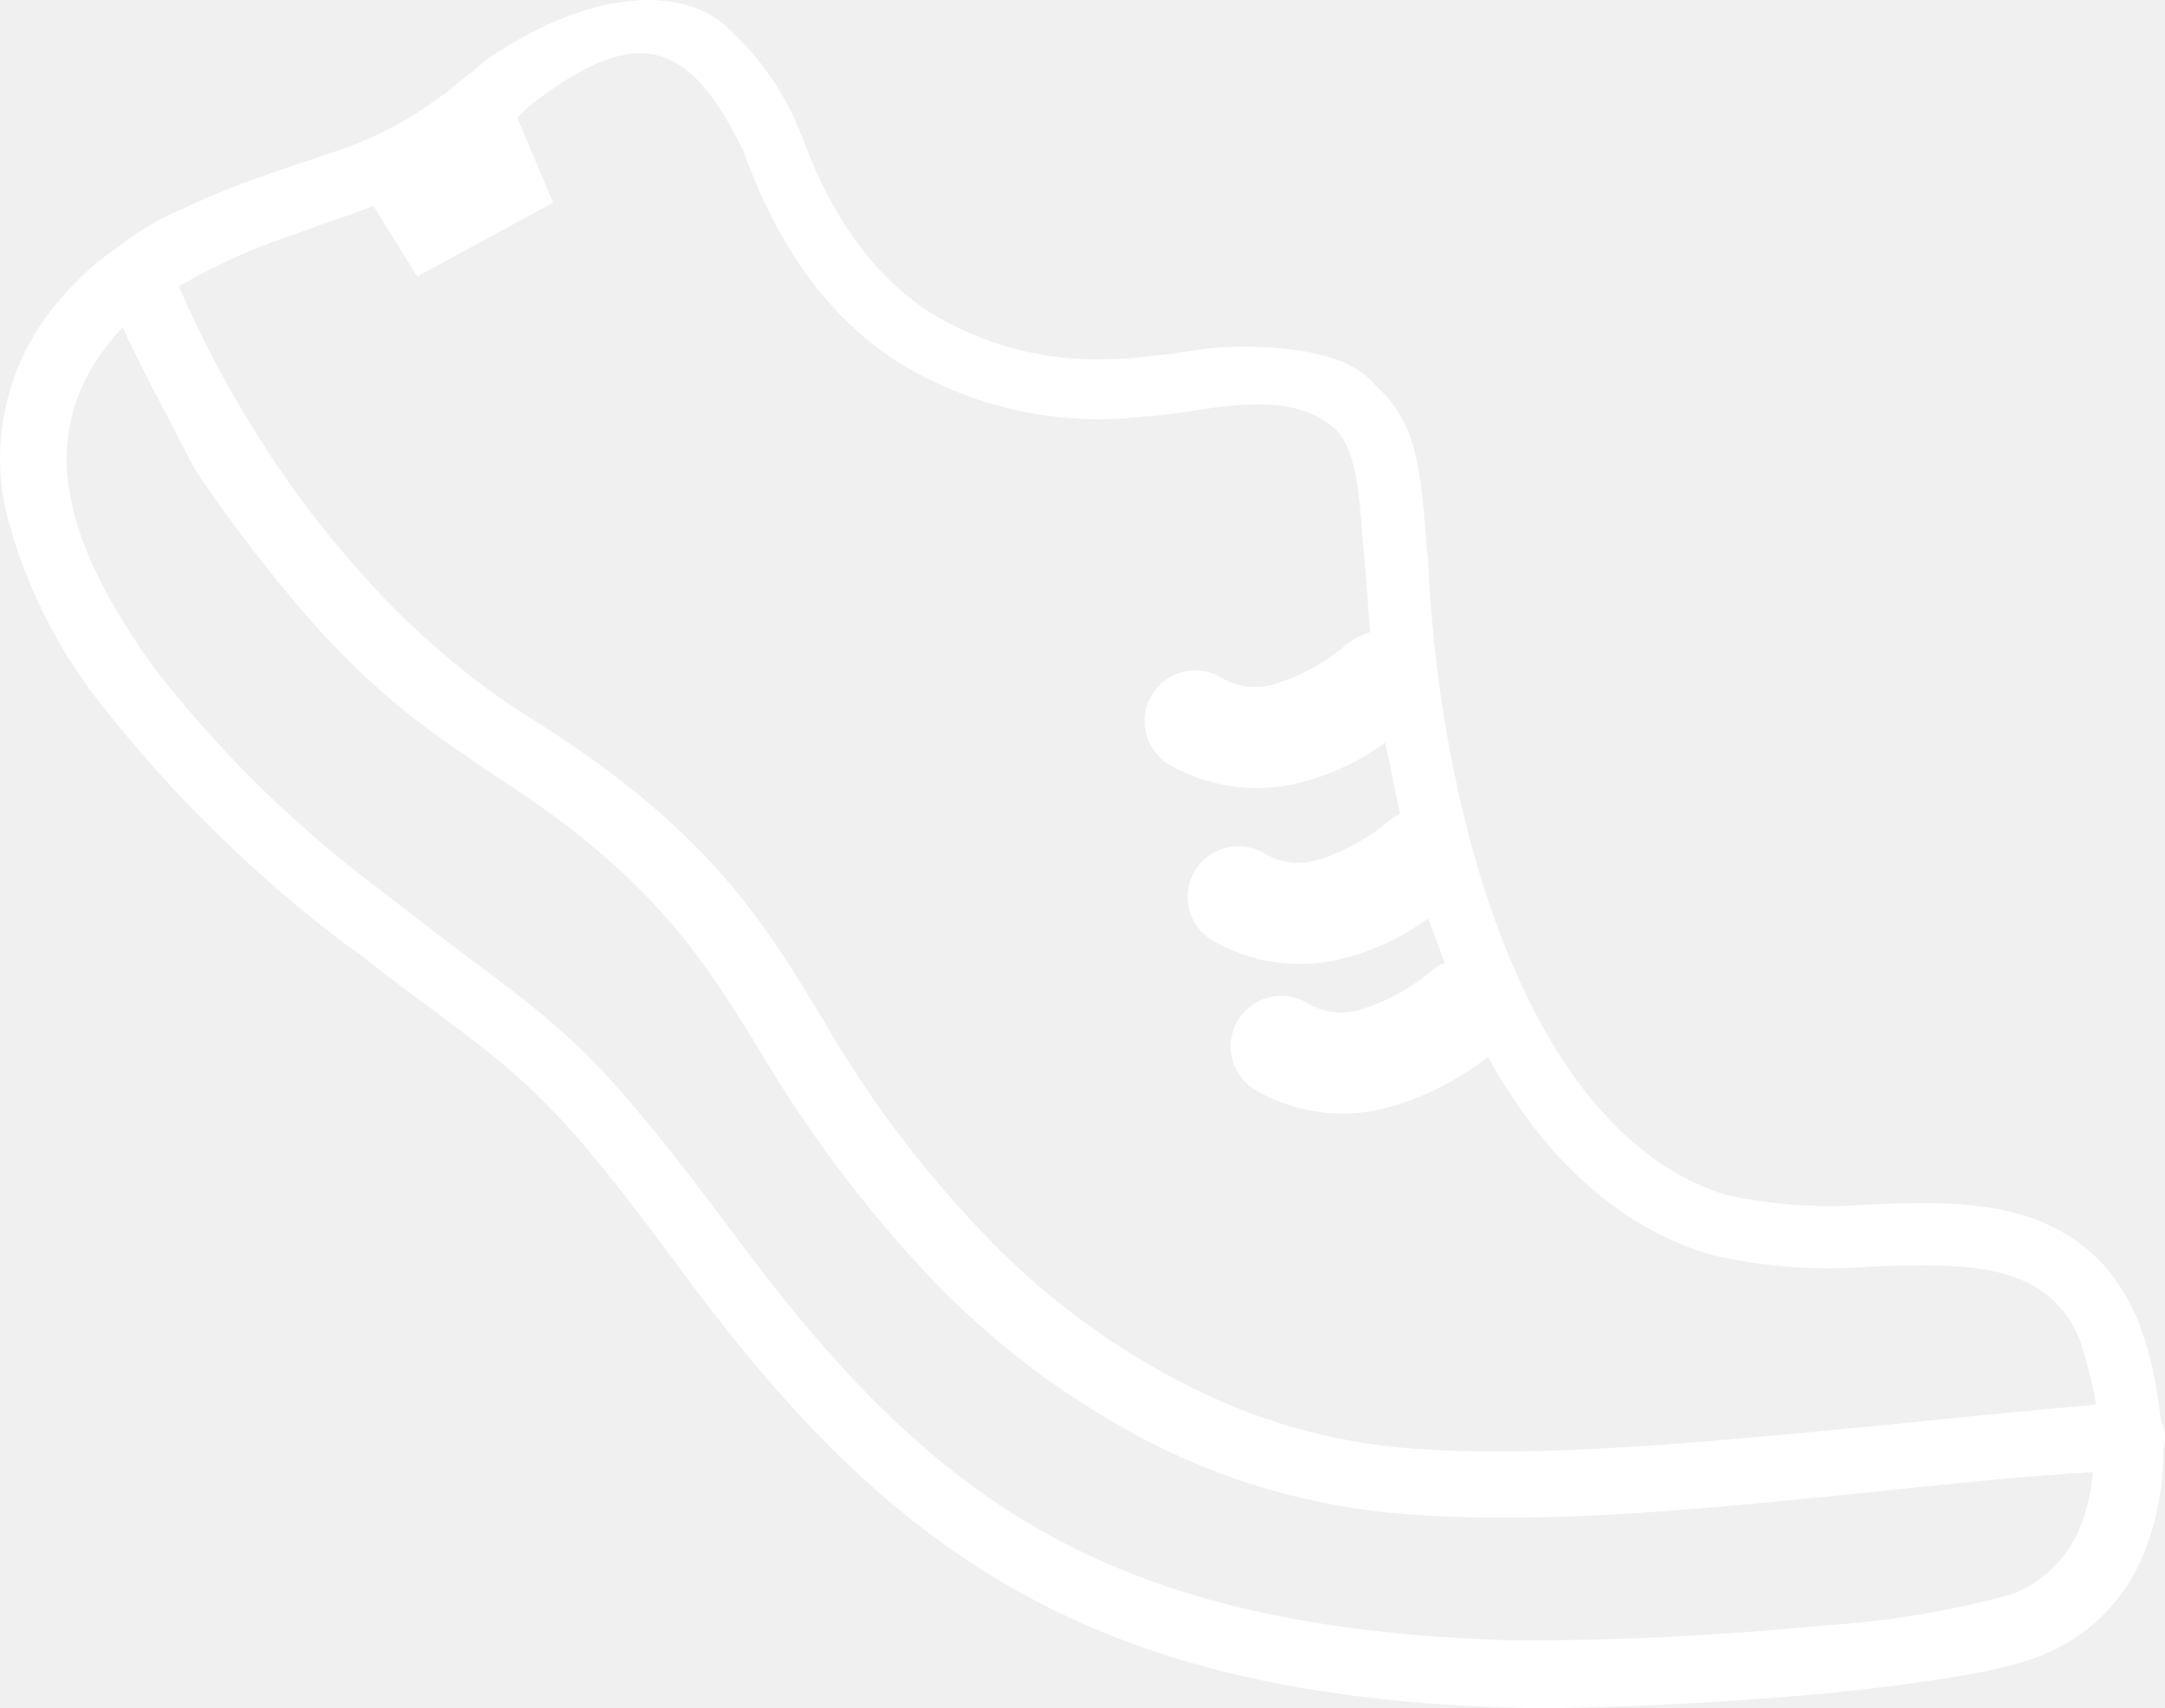
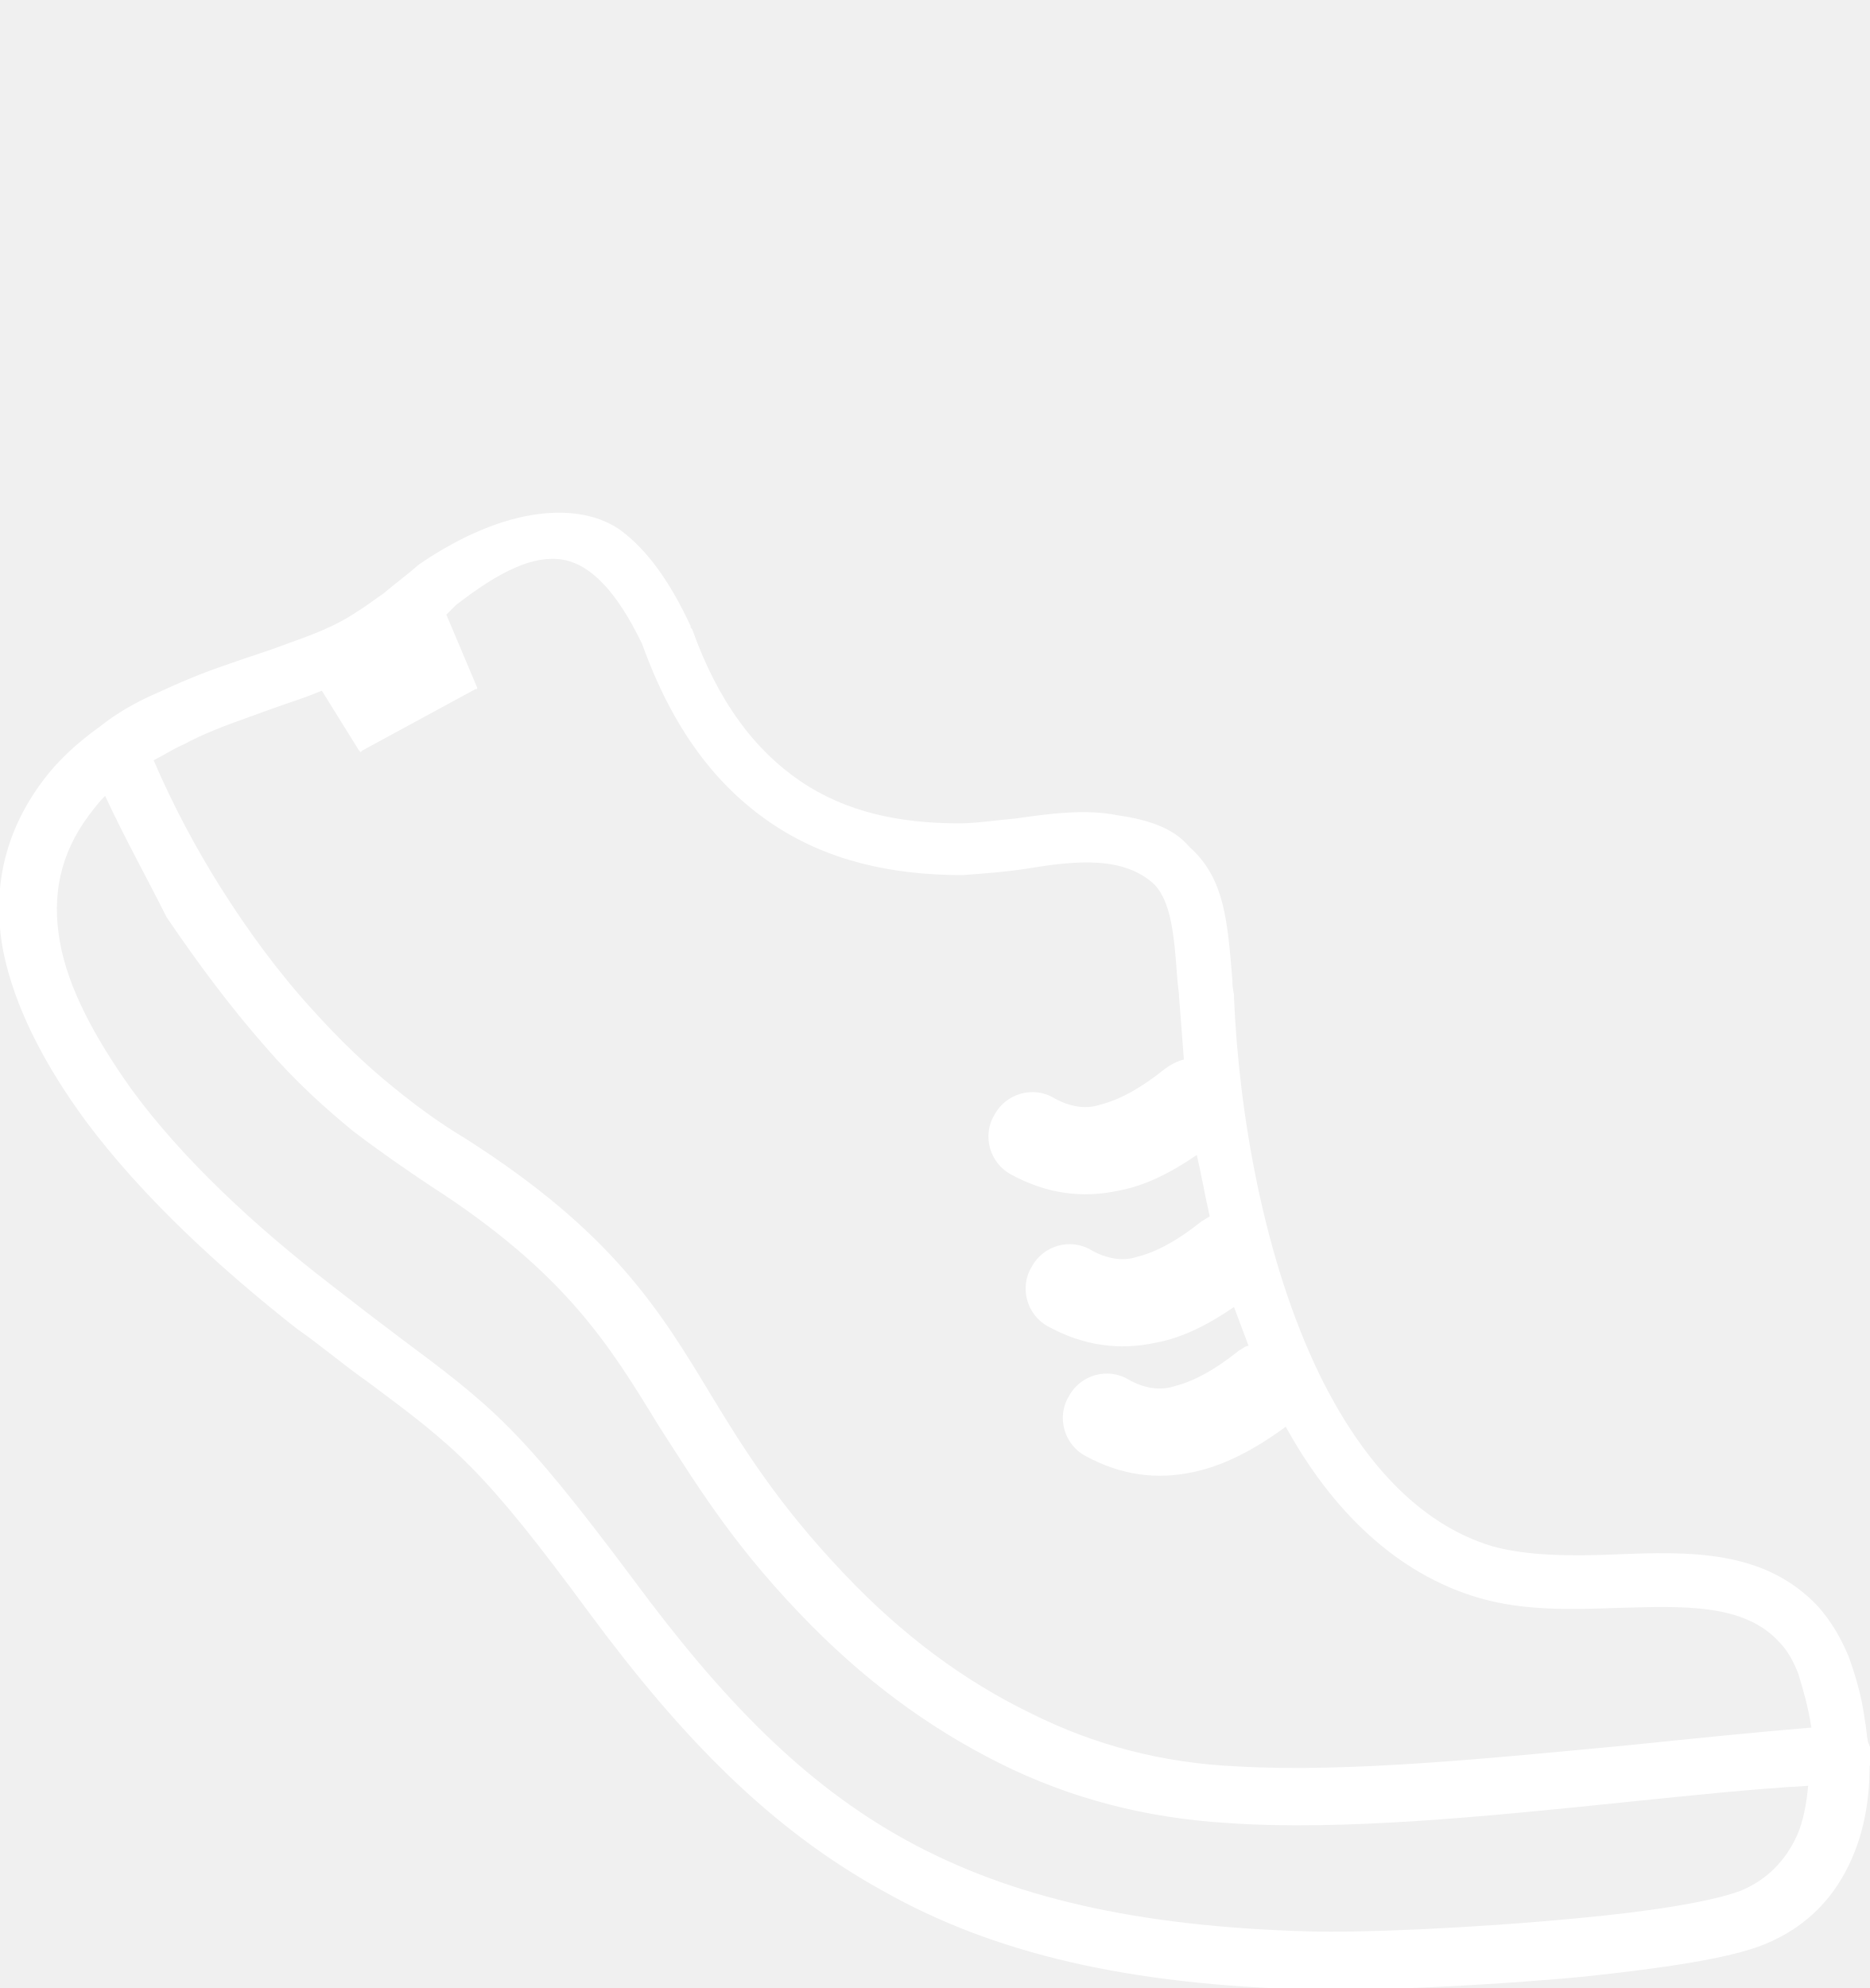
- <svg xmlns="http://www.w3.org/2000/svg" viewBox="0 0 115.76 91.31">
-   <defs>
-     <style>.cls-1{fill:#fff;}</style>
-   </defs>
-   <g id="Layer_2" data-name="Layer 2">
-     <g id="Layer_1-2" data-name="Layer 1">
-       <path class="cls-1" d="M115.56,76c-.1-.5-.1-.9-.2-1.4a18.42,18.42,0,0,0-1-3.9,10.75,10.75,0,0,0-1.9-3.1c-3.3-3.5-7.9-3.4-12.6-3.2a26.08,26.08,0,0,1-7.5-.5c-4.7-1.4-8.2-5.5-10.7-10.6-3.5-7.2-5-16.3-5.3-23.3v-.2a3.87,3.87,0,0,1-.1-.9c-.3-3.7-.5-6.2-2.5-8.1-.4-.3-1-1.63-4.6-2.1a19.14,19.14,0,0,0-6.3.2c-1.2.1-2.4.3-3.5.3a17,17,0,0,1-9.8-2.6c-2.8-1.9-5.1-4.9-6.7-9.4-.1-.1-.1-.1-.1-.2a15,15,0,0,0-4.3-5.9C36-.7,31.35-.48,26,3.2c-.8.7-1.5,1.2-2.2,1.8-.6.4-1.1.8-1.6,1.1a20.46,20.46,0,0,1-4.9,2.2c-.8.3-1.8.6-3.2,1.1a40.81,40.81,0,0,0-4.2,1.7,15.51,15.51,0,0,0-3.6,2.1,15.86,15.86,0,0,0-3.5,3.3A12.93,12.93,0,0,0,.26,27.1a27.57,27.57,0,0,0,5.1,10.5,71.66,71.66,0,0,0,13,12.8c1.7,1.2,3.1,2.4,4.4,3.3,5.5,4.1,7.1,5.3,13.8,14.4,5.7,7.7,11.2,13.3,18.1,17.1s15.2,5.8,26.4,6.1c3.2.1,10.5-.2,16.9-.8,4.7-.5,9-1.1,11.2-2a9.69,9.69,0,0,0,5.4-5.3,14.11,14.11,0,0,0,1.1-5.7,2.2,2.2,0,0,0,.1-.8A1.85,1.85,0,0,0,115.56,76Zm-4.4,5.8a6.48,6.48,0,0,1-3.5,3.4,49,49,0,0,1-10.2,1.7,162.43,162.43,0,0,1-16.5.8c-10.6-.3-18.4-2.1-24.8-5.6S44.66,73.3,39.26,66c-7.1-9.5-8.7-10.7-14.6-15.1-1.2-.9-2.5-1.9-4.3-3.3a63.09,63.09,0,0,1-12.2-12c-2.2-3.1-3.9-6.2-4.4-9.1a9.6,9.6,0,0,1,1.8-7.8,10.59,10.59,0,0,1,1-1.2c1.2,2.6,2.6,5.1,3.8,7.5a80.31,80.31,0,0,0,6.1,8,42.69,42.69,0,0,0,5.4,5.2c1.7,1.3,3.3,2.4,4.8,3.4,8.4,5.4,11.1,9.9,14.1,14.8A68.06,68.06,0,0,0,49.46,68a44.29,44.29,0,0,0,12.4,9.3A36,36,0,0,0,76,81c7,.5,16-.4,24.7-1.3,3.9-.4,7.7-.8,11.2-1A10.05,10.05,0,0,1,111.16,81.8Zm.9-6.7c-3.6.3-7.5.7-11.4,1.1-8.5.8-17.3,1.7-24.1,1.3a31.12,31.12,0,0,1-12.8-3.3,39.76,39.76,0,0,1-11.5-8.6,58.44,58.44,0,0,1-8.2-11c-3.2-5.3-6.1-10.1-15.2-15.9a37.9,37.9,0,0,1-4.5-3.2,43.56,43.56,0,0,1-5-4.8,53.82,53.82,0,0,1-5.7-7.6,57.37,57.37,0,0,1-4.1-7.8c.6-.3,1.2-.7,1.9-1a27.16,27.16,0,0,1,3.8-1.6c1.1-.4,2.2-.8,3.1-1.1.6-.2,1.1-.4,1.6-.6l2.3,3.7.1.1.1-.1,7-3.8h.1v-.1l-1.9-4.5.6-.6c2.7-2.1,4.8-3.1,6.6-2.8s3.3,1.9,4.9,5.2c1.9,5.3,4.6,8.8,8,11.1a20.53,20.53,0,0,0,11.8,3.2c1.4-.1,2.7-.2,4-.4,3-.5,6-.8,7.9,1,1,1.1,1.2,3,1.4,5.9l.1.9v.1c.1,1.2.2,2.6.3,3.9a3.38,3.38,0,0,0-1.2.6,10.77,10.77,0,0,1-4,2.2,3.51,3.51,0,0,1-2.8-.4,2.71,2.71,0,0,0-2.7,4.7,9.33,9.33,0,0,0,6.7,1,12.89,12.89,0,0,0,4.8-2.2c.3,1.3.5,2.5.8,3.8-.2.1-.3.2-.5.3a10.77,10.77,0,0,1-4,2.2,3.51,3.51,0,0,1-2.8-.4,2.71,2.71,0,0,0-2.7,4.7,9.33,9.33,0,0,0,6.7,1,12.89,12.89,0,0,0,4.8-2.2l.9,2.4c-.2,0-.4.2-.6.3a10.77,10.77,0,0,1-4,2.2,3.51,3.51,0,0,1-2.8-.4,2.71,2.71,0,1,0-2.7,4.7,9.33,9.33,0,0,0,6.7,1,15.11,15.11,0,0,0,5.7-2.8c2.8,5.1,6.8,9.1,12,10.6a27.55,27.55,0,0,0,8.6.6c3.9-.1,7.7-.3,9.9,2.1a5.61,5.61,0,0,1,1.2,2,24.91,24.91,0,0,1,.8,3.2Z" />
-     </g>
+ <svg xmlns="http://www.w3.org/2000/svg" version="1.1" id="Layer_1" x="0px" y="0px" viewBox="0 0 115.6 122.9" style="enable-background:new 0 0 115.6 122.9;" xml:space="preserve">
+   <style type="text/css">
+ 	.st0{fill:#FFFFFF;}
+ </style>
+   <g>
+     <path class="st0" d="M115.5,107.7c-0.1-0.5-0.1-0.9-0.2-1.4c-0.2-1.5-0.6-2.8-1-3.9c-0.5-1.2-1.1-2.2-1.9-3.1   c-3.3-3.5-7.9-3.4-12.6-3.2c-2.6,0.1-5.3,0.1-7.5-0.5c-4.7-1.4-8.2-5.5-10.7-10.6c-3.5-7.2-5-16.3-5.3-23.3c0-0.1,0-0.1,0-0.2   c-0.1-0.5-0.1-0.7-0.1-0.9c-0.3-3.7-0.5-6.2-2.5-8.1c-0.4-0.3-1-1.6-4.6-2.1c-2-0.4-4.2-0.1-6.3,0.2c-1.2,0.1-2.4,0.3-3.5,0.3   c-3.7,0-7-0.7-9.8-2.6c-2.8-1.9-5.1-4.9-6.7-9.4c-0.1-0.1-0.1-0.1-0.1-0.2c-1.3-2.8-2.7-4.7-4.3-5.9c-2.5-1.8-7.1-1.6-12.5,2.1   c-0.8,0.7-1.5,1.2-2.2,1.8c-0.6,0.4-1.1,0.8-1.6,1.1c-1.5,1-2.7,1.4-4.9,2.2c-0.8,0.3-1.8,0.6-3.2,1.1c-1.5,0.5-2.9,1.1-4.2,1.7   c-1.4,0.6-2.6,1.3-3.6,2.1c-1.4,1-2.6,2.1-3.5,3.3c-2.5,3.3-3.2,6.9-2.5,10.6c0.7,3.5,2.6,7.1,5.1,10.5c3.5,4.7,8.3,9.1,13,12.8   c1.7,1.2,3.1,2.4,4.4,3.3c5.5,4.1,7.1,5.3,13.8,14.4c5.7,7.7,11.2,13.3,18.1,17.1c6.9,3.9,15.2,5.8,26.4,6.1   c3.2,0.1,10.5-0.2,16.9-0.8c4.7-0.5,9-1.1,11.2-2c2.7-1.1,4.4-3,5.4-5.3c0.8-1.8,1.1-3.8,1.1-5.7c0.1-0.3,0.1-0.5,0.1-0.8   C115.7,108.2,115.6,107.9,115.5,107.7z M111.1,113.5c-0.7,1.5-1.8,2.7-3.5,3.4c-1.9,0.7-5.8,1.3-10.2,1.7   c-6.3,0.6-13.3,0.9-16.5,0.8c-10.6-0.3-18.4-2.1-24.8-5.6c-6.4-3.5-11.5-8.8-16.9-16.1c-7.1-9.5-8.7-10.7-14.6-15.1   c-1.2-0.9-2.5-1.9-4.3-3.3c-4.4-3.4-9-7.6-12.2-12c-2.2-3.1-3.9-6.2-4.4-9.1c-0.5-2.8,0-5.4,1.8-7.8c0.3-0.4,0.6-0.8,1-1.2   c1.2,2.6,2.6,5.1,3.8,7.5c1.9,2.8,3.9,5.5,6.1,8c1.9,2.2,3.7,3.8,5.4,5.2c1.7,1.3,3.3,2.4,4.8,3.4c8.4,5.4,11.1,9.9,14.1,14.8   c2.2,3.4,4.4,7.1,8.7,11.6c3.9,4.1,8,7.1,12.4,9.3c4.4,2.2,9.1,3.4,14.1,3.7c7,0.5,16-0.4,24.7-1.3c3.9-0.4,7.7-0.8,11.2-1   C111.7,111.5,111.5,112.6,111.1,113.5z M112,106.8c-3.6,0.3-7.5,0.7-11.4,1.1c-8.5,0.8-17.3,1.7-24.1,1.3   c-4.6-0.2-8.8-1.3-12.8-3.3c-4.1-2-7.9-4.8-11.5-8.6c-4-4.2-6.2-7.7-8.2-11c-3.2-5.3-6.1-10.1-15.2-15.9c-1.5-0.9-2.9-1.9-4.5-3.2   c-1.6-1.3-3.2-2.8-5-4.8c-2.1-2.3-4-4.9-5.7-7.6c-1.5-2.4-2.9-5-4.1-7.8c0.6-0.3,1.2-0.7,1.9-1c1.1-0.6,2.4-1.1,3.8-1.6   c1.1-0.4,2.2-0.8,3.1-1.1c0.6-0.2,1.1-0.4,1.6-0.6l2.3,3.7l0.1,0.1l0.1-0.1l7-3.8h0.1v-0.1L27.6,38l0.6-0.6   c2.7-2.1,4.8-3.1,6.6-2.8c1.7,0.3,3.3,1.9,4.9,5.2c1.9,5.3,4.6,8.8,8,11.1c3.4,2.3,7.4,3.2,11.8,3.2c1.4-0.1,2.7-0.2,4-0.4   c3-0.5,6-0.8,7.9,1c1,1.1,1.2,3,1.4,5.9l0.1,0.9v0.1c0.1,1.2,0.2,2.6,0.3,3.9c-0.4,0.1-0.8,0.3-1.2,0.6c-1.5,1.2-2.8,1.9-4,2.2   c-0.9,0.3-1.9,0.1-2.8-0.4c-1.3-0.8-3-0.3-3.7,1c-0.8,1.3-0.3,3,1,3.7c2.2,1.2,4.4,1.5,6.7,1c1.6-0.3,3.2-1.1,4.8-2.2   c0.3,1.3,0.5,2.5,0.8,3.8c-0.2,0.1-0.3,0.2-0.5,0.3c-1.5,1.2-2.8,1.9-4,2.2c-0.9,0.3-1.9,0.1-2.8-0.4c-1.3-0.8-3-0.3-3.7,1   c-0.8,1.3-0.3,3,1,3.7c2.2,1.2,4.4,1.5,6.7,1c1.6-0.3,3.2-1.1,4.8-2.2c0.3,0.8,0.6,1.6,0.9,2.4c-0.2,0-0.4,0.2-0.6,0.3   c-1.5,1.2-2.8,1.9-4,2.2c-0.9,0.3-1.9,0.1-2.8-0.4c-1.3-0.8-3-0.3-3.7,1c-0.8,1.3-0.3,3,1,3.7c2.2,1.2,4.4,1.5,6.7,1   c1.9-0.4,3.8-1.4,5.7-2.8c2.8,5.1,6.8,9.1,12,10.6c2.8,0.8,5.7,0.7,8.6,0.6c3.9-0.1,7.7-0.3,9.9,2.1c0.5,0.5,0.9,1.2,1.2,2   C111.5,104.5,111.8,105.5,112,106.8L112,106.8z" />
  </g>
</svg>
